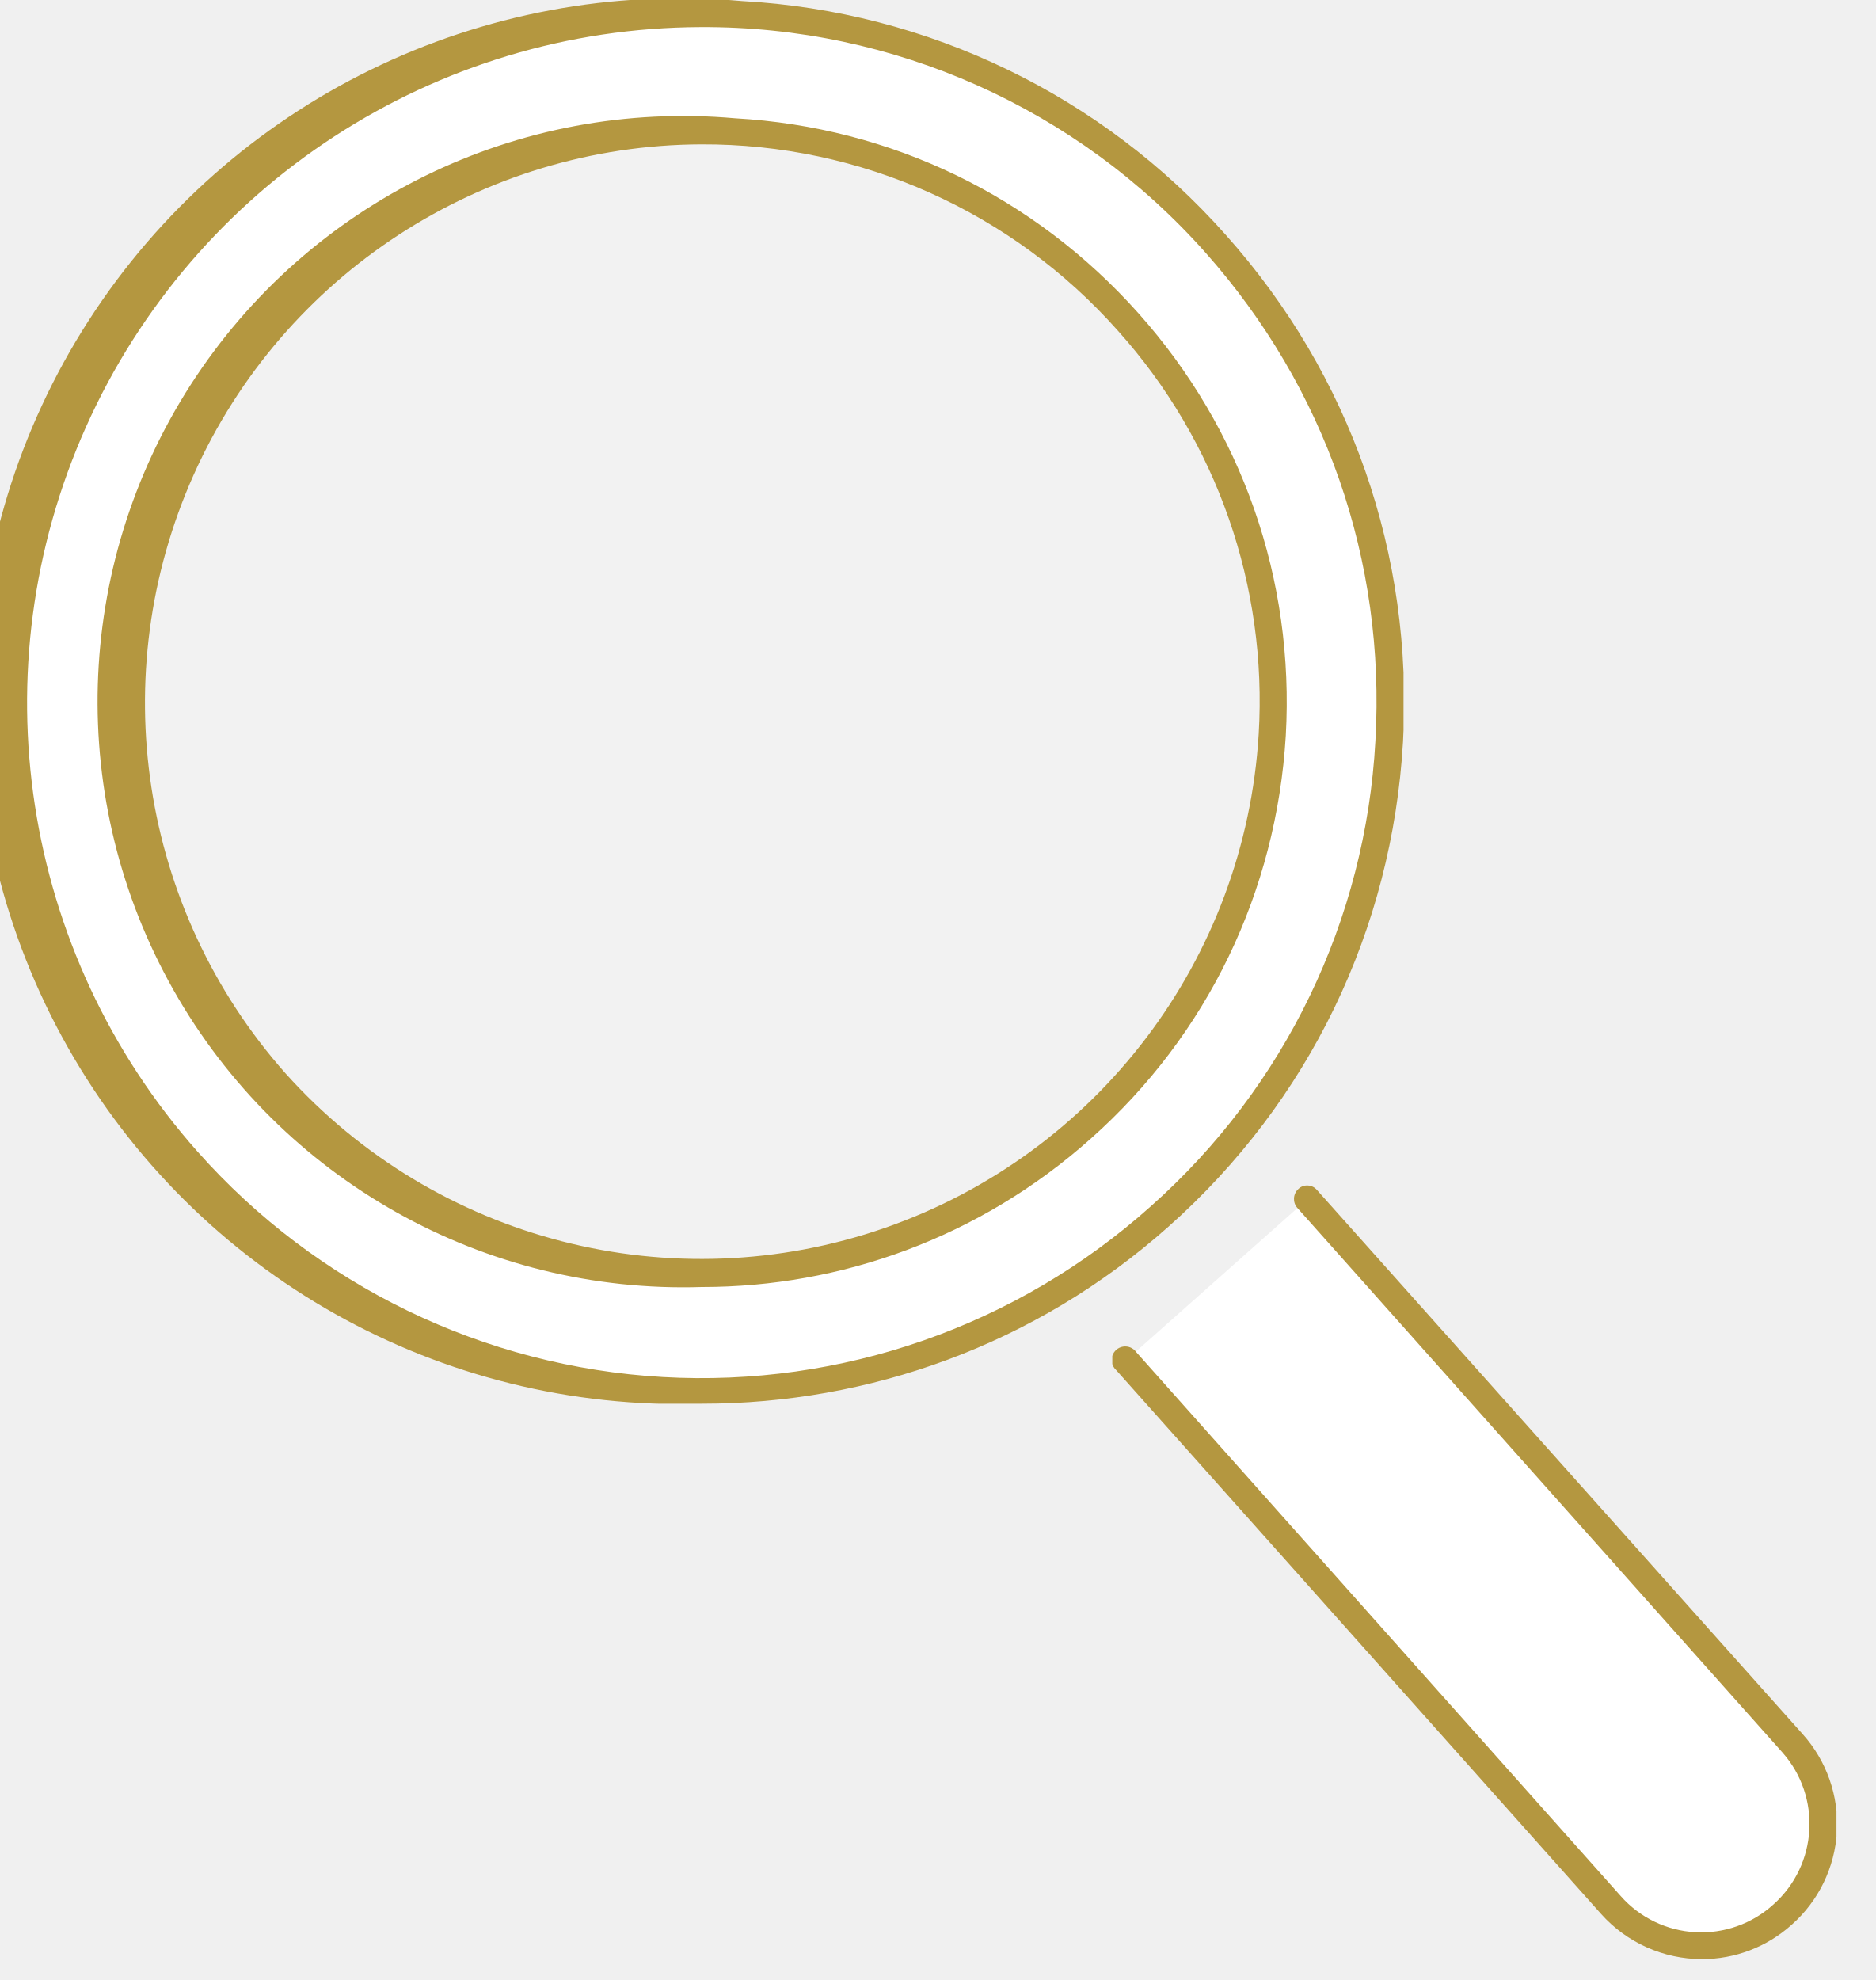
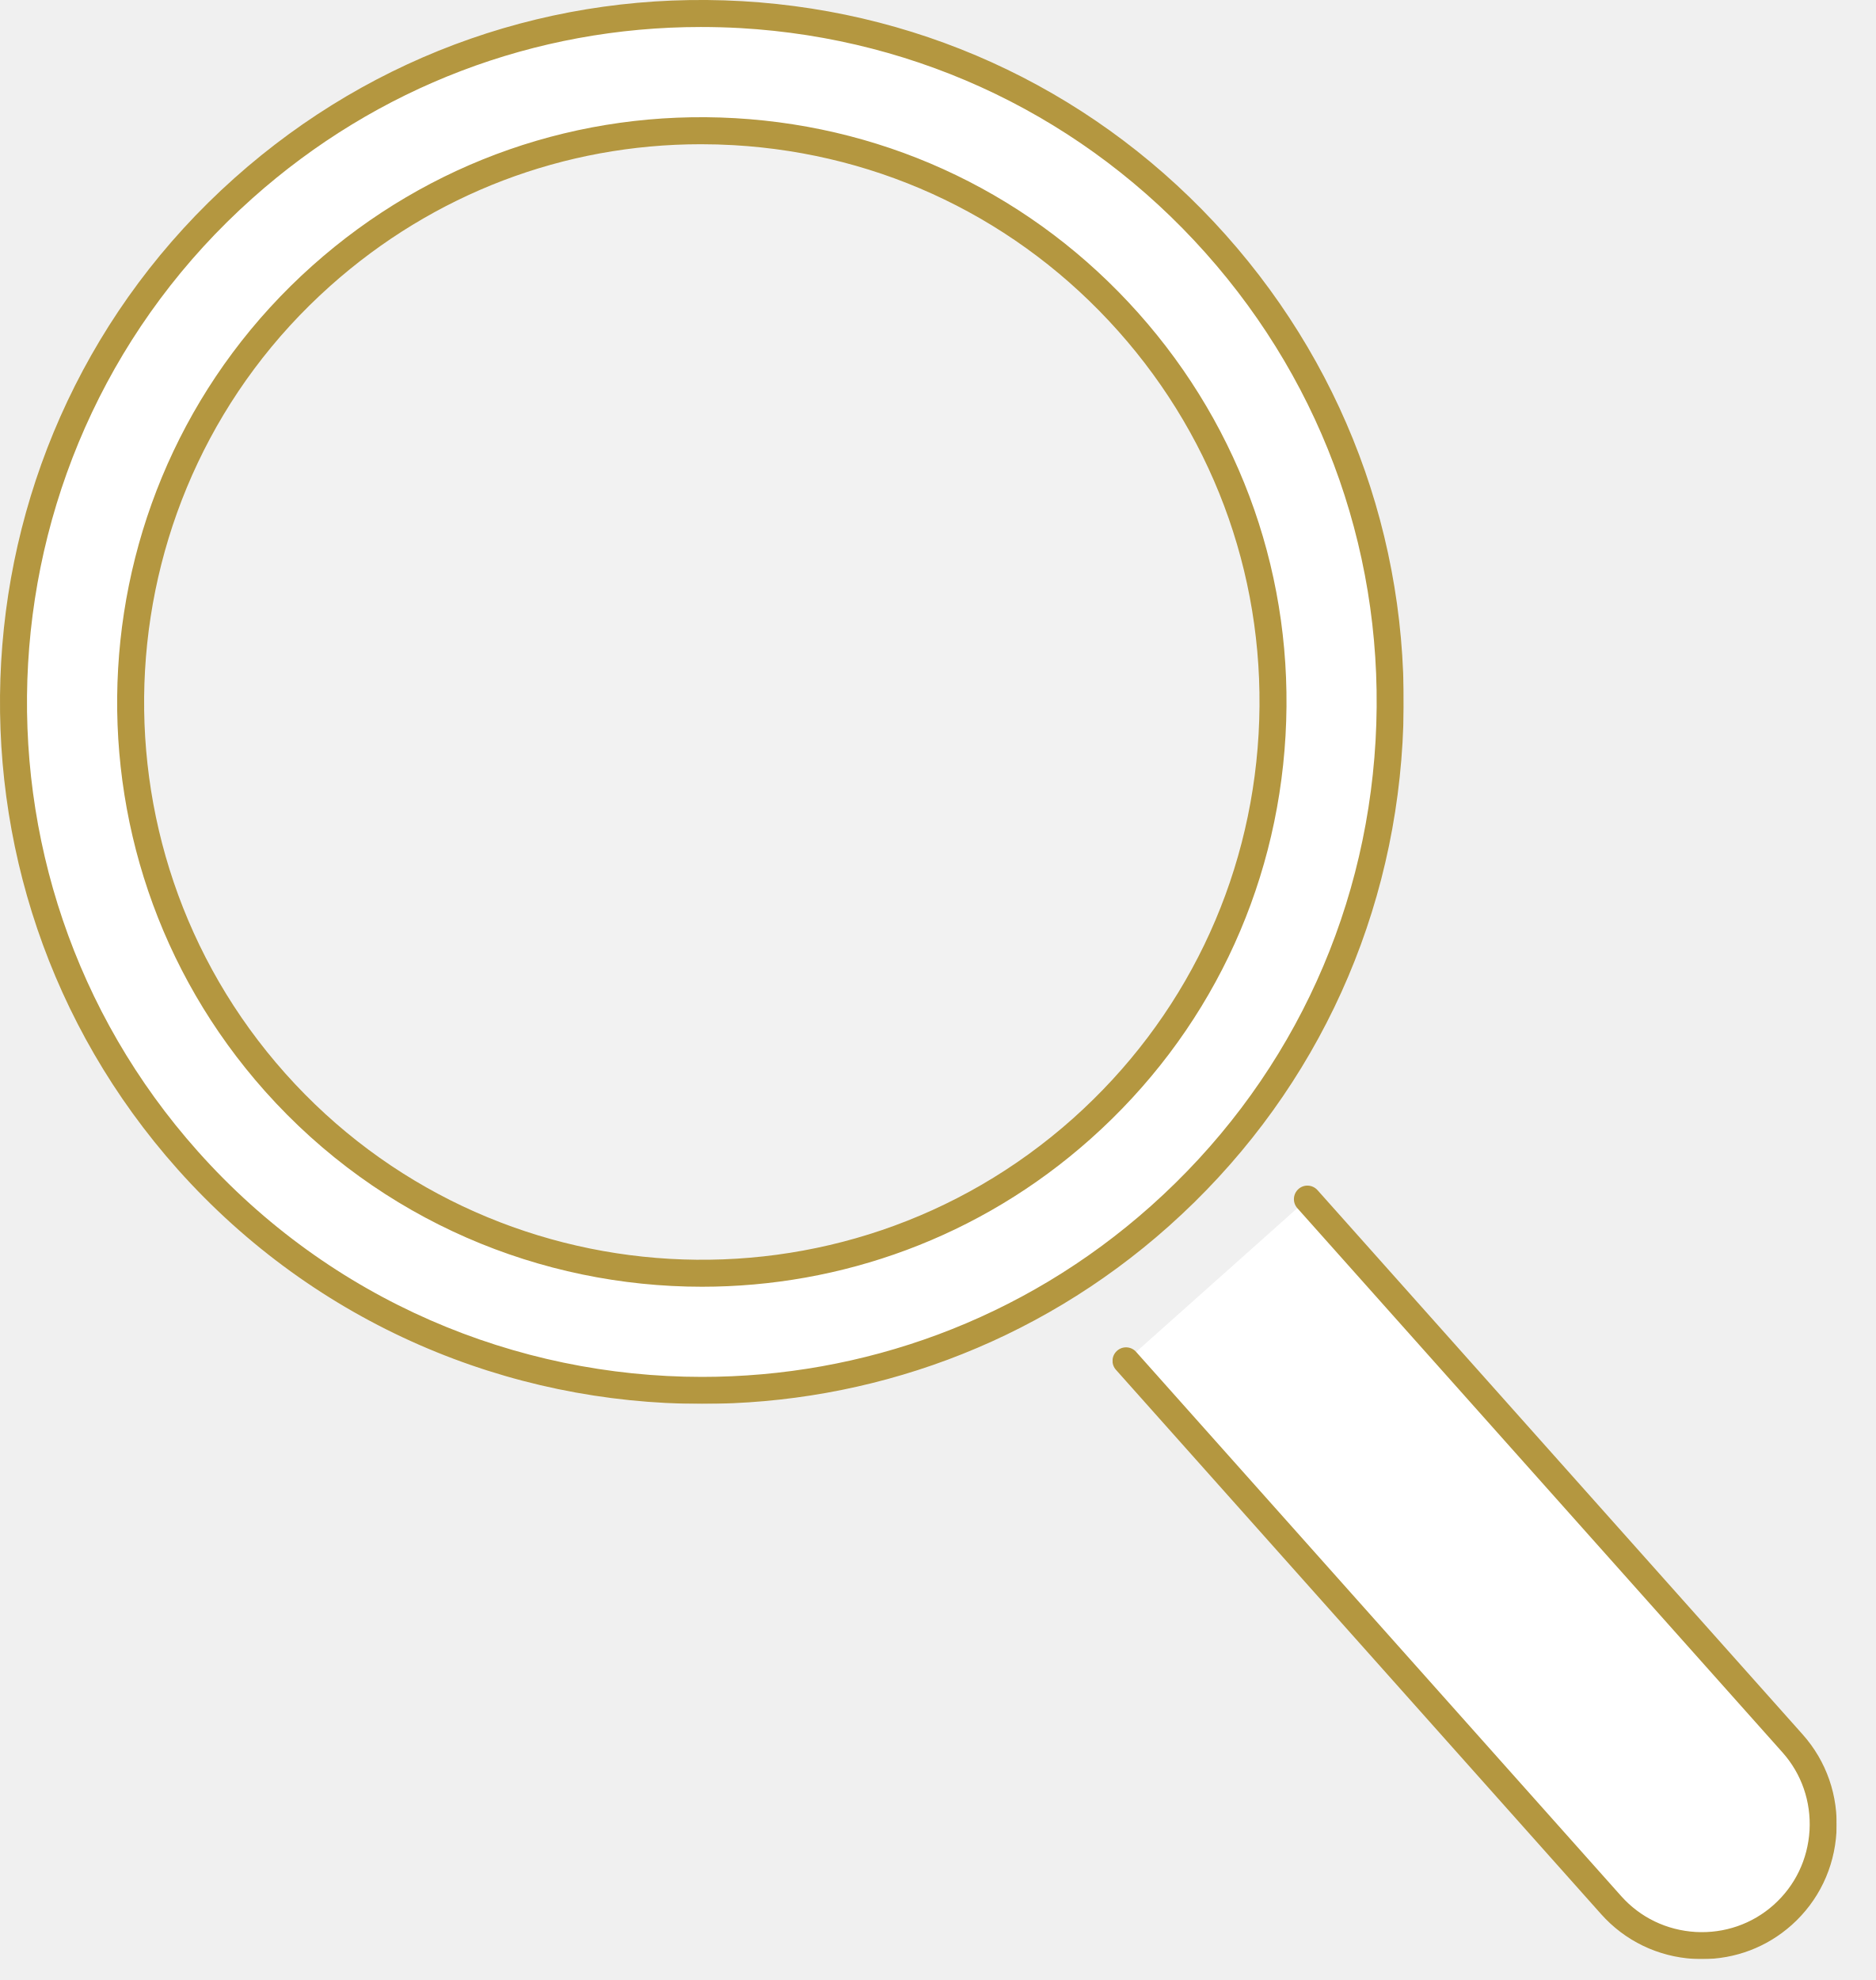
- <svg xmlns="http://www.w3.org/2000/svg" xmlns:xlink="http://www.w3.org/1999/xlink" width="36" height="38" viewBox="0 0 36 38">
+ <svg xmlns="http://www.w3.org/2000/svg" xmlns:xlink="http://www.w3.org/1999/xlink" width="36px" height="38px" viewBox="0 0 36 38" version="1.1">
  <defs>
-     <path id="ofbdc" d="M64.33 1009.68a13.22 13.22 0 1 1-19.73 17.6 13.22 13.22 0 0 1 19.73-17.6" />
-     <path id="ofbda" d="M41 1005h26.94v26.94H41V1005z" />
-     <path id="ofbde" d="M54.45 1005.52a12.87 12.87 0 0 1 9.69 4.33c2.3 2.59 3.46 5.91 3.26 9.37a12.87 12.87 0 0 1-4.31 8.93 12.93 12.93 0 0 1-18.3-1.05 12.97 12.97 0 0 1 9.66-21.58zm.03 26.42c3.19 0 6.39-1.12 8.95-3.4 2.7-2.4 4.29-5.7 4.5-9.3.2-3.59-1-7.04-3.4-9.73a13.39 13.39 0 0 0-9.29-4.49 13.49 13.49 0 1 0-.77 26.92z" />
-     <path id="ofbdf" d="M62.65 1011.18a10.97 10.97 0 1 1-16.37 14.6 10.97 10.97 0 0 1 16.37-14.6" />
-     <path id="ofbdg" d="M54.46 1007.77a10.64 10.64 0 0 1 8 3.58 10.64 10.64 0 0 1 2.7 7.74 10.72 10.72 0 0 1-18.68 6.51 10.72 10.72 0 0 1 7.98-17.83zm.02 21.93c2.65 0 5.32-.94 7.46-2.85 2.24-1.99 3.56-4.74 3.74-7.73.17-3-.84-5.88-2.83-8.11-2-2.24-4.74-3.57-7.74-3.74a11.24 11.24 0 1 0-.64 22.43z" />
-     <path id="ofbdh" d="M66.1 1028.01l9.3 10.45c.86.95.77 2.43-.19 3.29-.95.85-2.44.77-3.29-.2l-9.31-10.44" />
-     <path id="ofbdb" d="M76.25 1027.75v14.85h-13.9v-14.85h13.9z" />
-     <path id="ofbdj" d="M73.67 1042.6a2.6 2.6 0 0 1-1.94-.87l-9.31-10.44a.26.26 0 1 1 .39-.34l9.3 10.44a2.06 2.06 0 0 0 2.93.16 2.07 2.07 0 0 0 .17-2.92l-9.31-10.45a.26.26 0 0 1 .02-.36c.1-.1.27-.09.36.02l9.32 10.44a2.58 2.58 0 0 1-.21 3.66c-.48.43-1.09.66-1.72.66" />
-     <clipPath id="ofbdd">
-       <use xlink:href="#ofbda" />
-     </clipPath>
-     <clipPath id="ofbdi">
-       <use xlink:href="#ofbdb" />
-     </clipPath>
+     <polygon id="path-1" points="0 0.401 26.944 0.401 26.944 27.344 0 27.344 0 0.401" />
+     <polygon id="path-3" points="14.254 0.155 14.254 15 0.354 15 0.354 0.155 14.254 0.155" />
  </defs>
-   <g>
-     <g transform="translate(-41 -1005)">
-       <use fill="#fff" xlink:href="#ofbdc" />
-     </g>
-     <g transform="translate(-41 -1005)" />
-     <g clip-path="url(#ofbdd)" transform="translate(-41 -1005)">
-       <use fill="#b49740" xlink:href="#ofbde" />
-     </g>
-     <g transform="translate(-41 -1005)">
-       <use fill="#f2f2f2" xlink:href="#ofbdf" />
-     </g>
-     <g transform="translate(-41 -1005)">
-       <use fill="#b49740" xlink:href="#ofbdg" />
-     </g>
-     <g transform="translate(-41 -1005)">
-       <use fill="#fff" xlink:href="#ofbdh" />
-     </g>
-     <g transform="translate(-41 -1005)" />
-     <g clip-path="url(#ofbdi)" transform="translate(-41 -1005)">
-       <use fill="#b49740" xlink:href="#ofbdj" />
+   <g id="CoinsAge" stroke="none" stroke-width="1" fill="none" fill-rule="evenodd">
+     <g id="Каталог-Товар" transform="translate(-1117, -869)">
+       <g id="Page-1" transform="translate(1117, 868)">
+         <path d="M23.333,5.682 C28.19,11.13 27.711,19.484 22.263,24.341 C16.813,29.197 8.46,28.718 3.604,23.269 C-1.253,17.821 -0.773,9.467 4.675,4.611 C10.123,-0.246 18.477,0.233 23.333,5.682" id="Fill-1" fill="#FFFFFF" />
+         <g id="Group-5" transform="translate(0, 0.5992)">
+           <mask id="mask-2" fill="white">
+             <use xlink:href="#path-1" />
+           </mask>
+           <g id="Clip-4" />
+           <path d="M13.451,0.919 C10.271,0.919 7.24,2.07 4.847,4.204 C-0.486,8.958 -0.957,17.164 3.797,22.497 C6.352,25.364 9.907,26.826 13.475,26.826 C16.545,26.827 19.624,25.746 22.09,23.547 C24.673,21.245 26.205,18.073 26.403,14.618 C26.601,11.163 25.442,7.837 23.139,5.254 C20.837,2.671 17.666,1.139 14.211,0.94 C13.957,0.926 13.704,0.919 13.451,0.919 M13.475,27.344 C9.764,27.344 6.068,25.824 3.41,22.842 C-1.534,17.295 -1.044,8.761 4.502,3.817 C7.188,1.422 10.647,0.217 14.241,0.423 C17.834,0.629 21.132,2.223 23.527,4.909 C25.922,7.596 27.127,11.055 26.921,14.648 C26.715,18.241 25.121,21.539 22.434,23.934 C19.87,26.22 16.667,27.344 13.475,27.344" id="Fill-3" fill="#B49740" mask="url(#mask-2)" />
+         </g>
+         <path d="M21.654,7.178 C25.684,11.699 25.286,18.631 20.765,22.661 C16.244,26.691 9.312,26.293 5.282,21.772 C1.253,17.251 1.65,10.319 6.171,6.289 C10.692,2.259 17.624,2.657 21.654,7.178" id="Fill-6" fill="#F2F2F2" />
+         <path d="M13.454,3.768 C10.826,3.768 8.322,4.72 6.344,6.483 C1.936,10.411 1.548,17.193 5.475,21.6 C9.404,26.007 16.185,26.396 20.593,22.468 C22.727,20.564 23.994,17.944 24.158,15.089 C24.321,12.234 23.364,9.485 21.461,7.351 C19.558,5.216 16.937,3.95 14.082,3.786 C13.872,3.774 13.663,3.768 13.454,3.768 M13.475,25.695 C10.383,25.695 7.304,24.429 5.089,21.945 C0.971,17.324 1.379,10.215 5.999,6.096 C8.237,4.101 11.12,3.097 14.111,3.268 C17.105,3.44 19.852,4.768 21.848,7.006 C23.843,9.244 24.847,12.125 24.675,15.119 C24.503,18.112 23.176,20.859 20.937,22.854 C18.802,24.759 16.133,25.695 13.475,25.695" id="Fill-8" fill="#B49740" />
+         <path d="M25.095,24.014 L34.407,34.459 C35.26,35.417 35.175,36.898 34.217,37.752 C33.26,38.605 31.779,38.52 30.925,37.563 L21.614,27.118" id="Fill-10" fill="#FFFFFF" />
+         <g id="Group-14" transform="translate(21, 23.5992)">
+           <mask id="mask-4" fill="white">
+             <use xlink:href="#path-3" />
+           </mask>
+           <g id="Clip-13" />
+           <path d="M11.67,15 C11.619,15 11.568,14.999 11.517,14.996 C10.824,14.956 10.19,14.65 9.732,14.136 L0.42,3.69 C0.325,3.584 0.334,3.42 0.441,3.325 C0.548,3.229 0.712,3.239 0.807,3.346 L10.118,13.791 C10.484,14.202 10.992,14.446 11.547,14.479 C12.1,14.51 12.634,14.326 13.045,13.959 C13.456,13.592 13.7,13.085 13.733,12.53 C13.764,11.976 13.58,11.443 13.213,11.032 L3.901,0.587 C3.807,0.48 3.816,0.316 3.923,0.221 C4.029,0.125 4.193,0.135 4.289,0.242 L13.6,10.687 C14.059,11.202 14.289,11.867 14.25,12.56 C14.21,13.253 13.904,13.887 13.39,14.346 C12.913,14.771 12.308,15 11.67,15" id="Fill-12" fill="#B49740" mask="url(#mask-4)" />
+         </g>
+       </g>
    </g>
  </g>
</svg>
